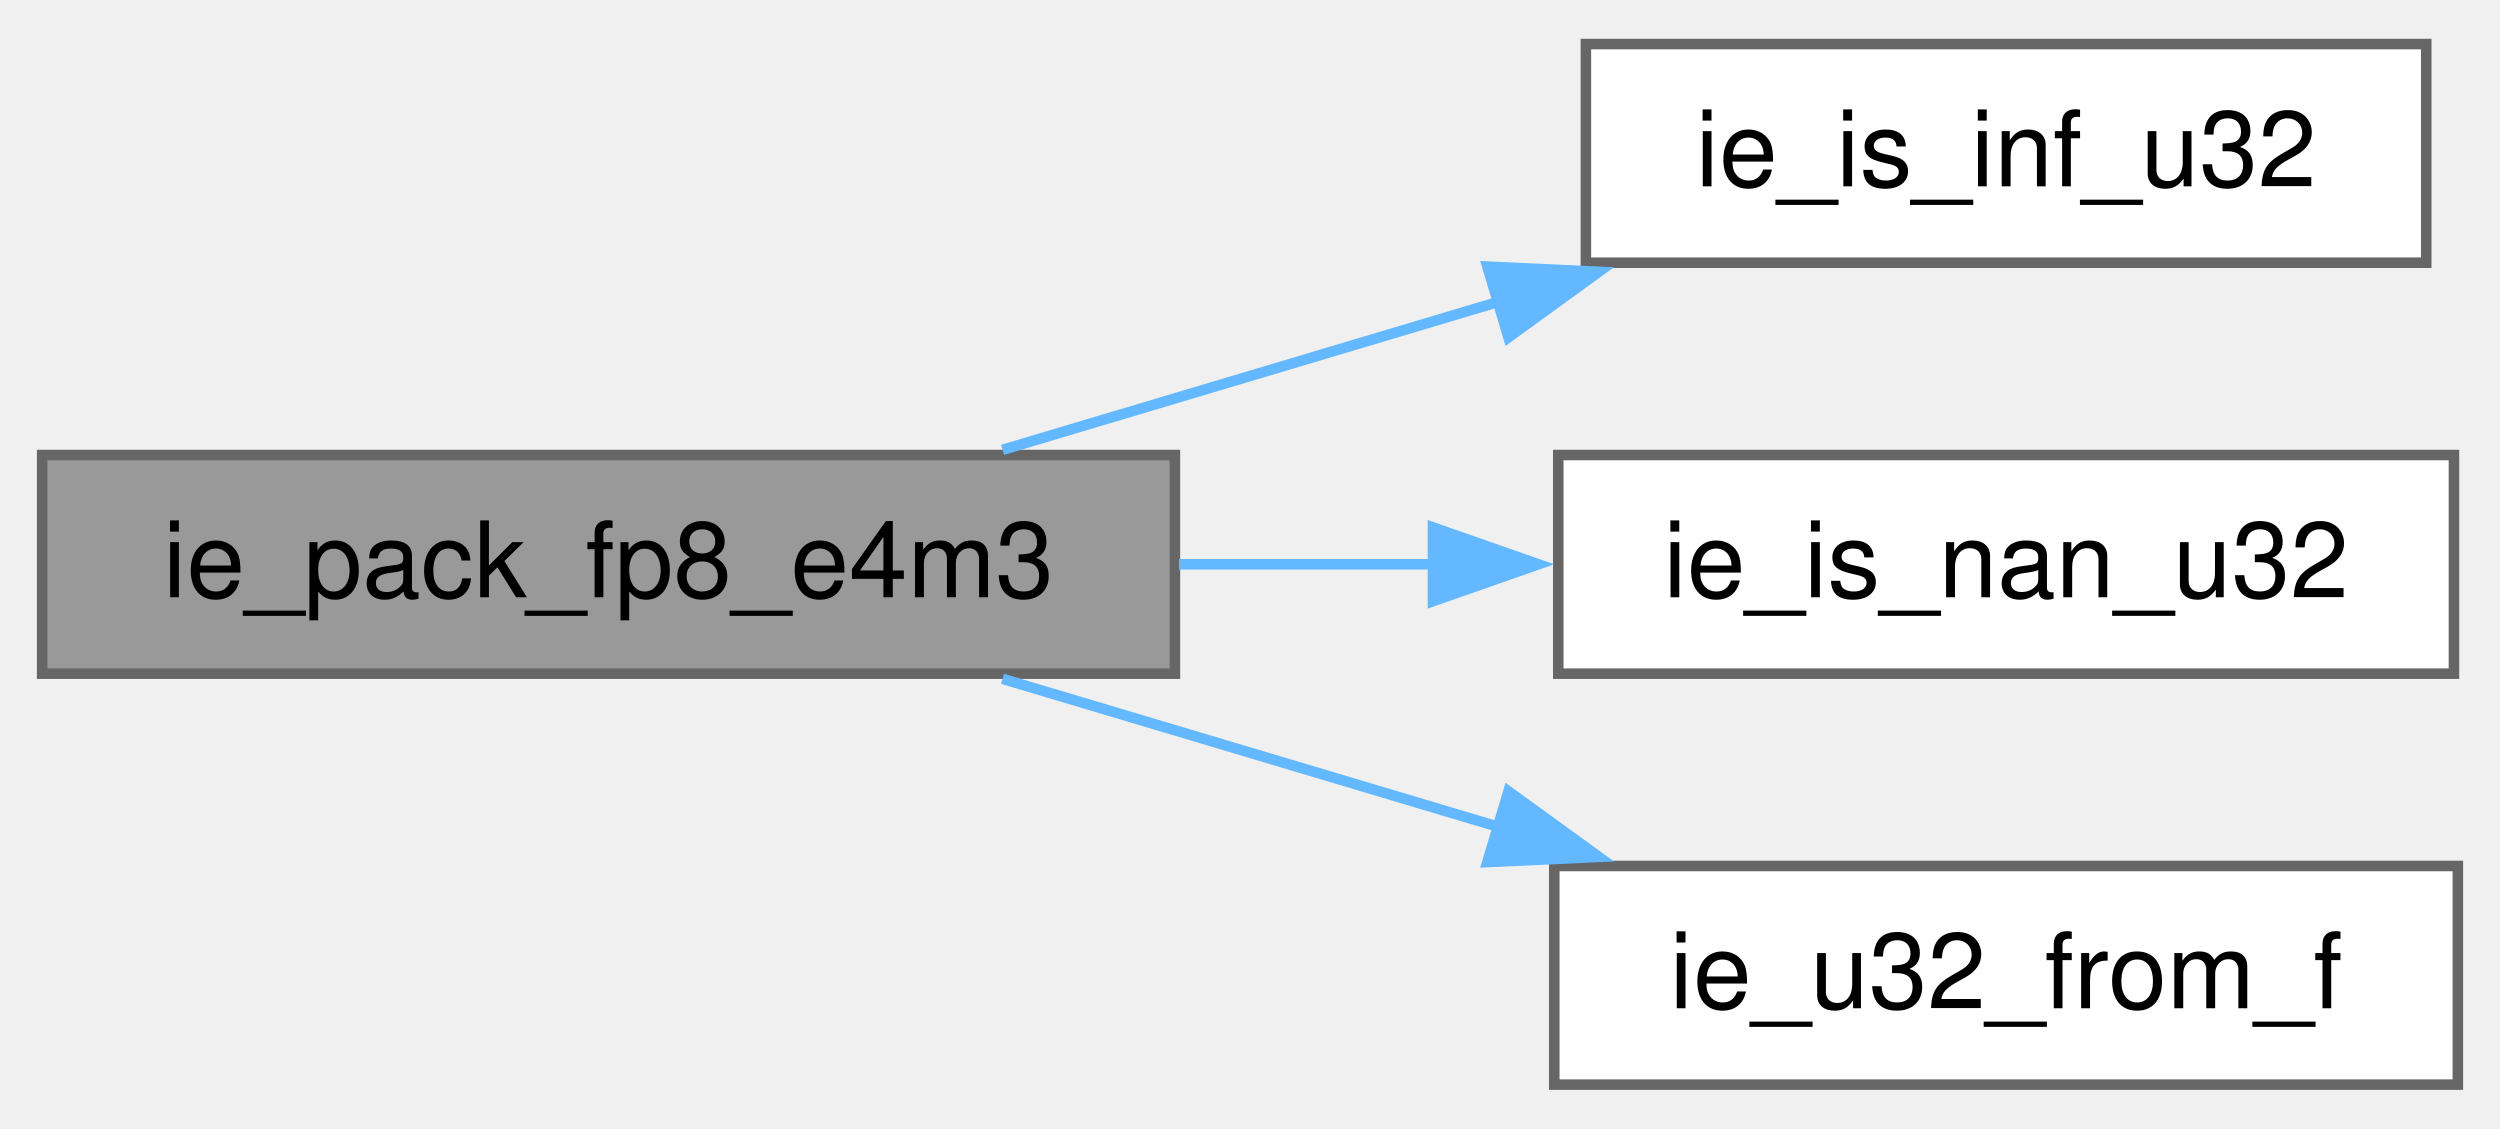
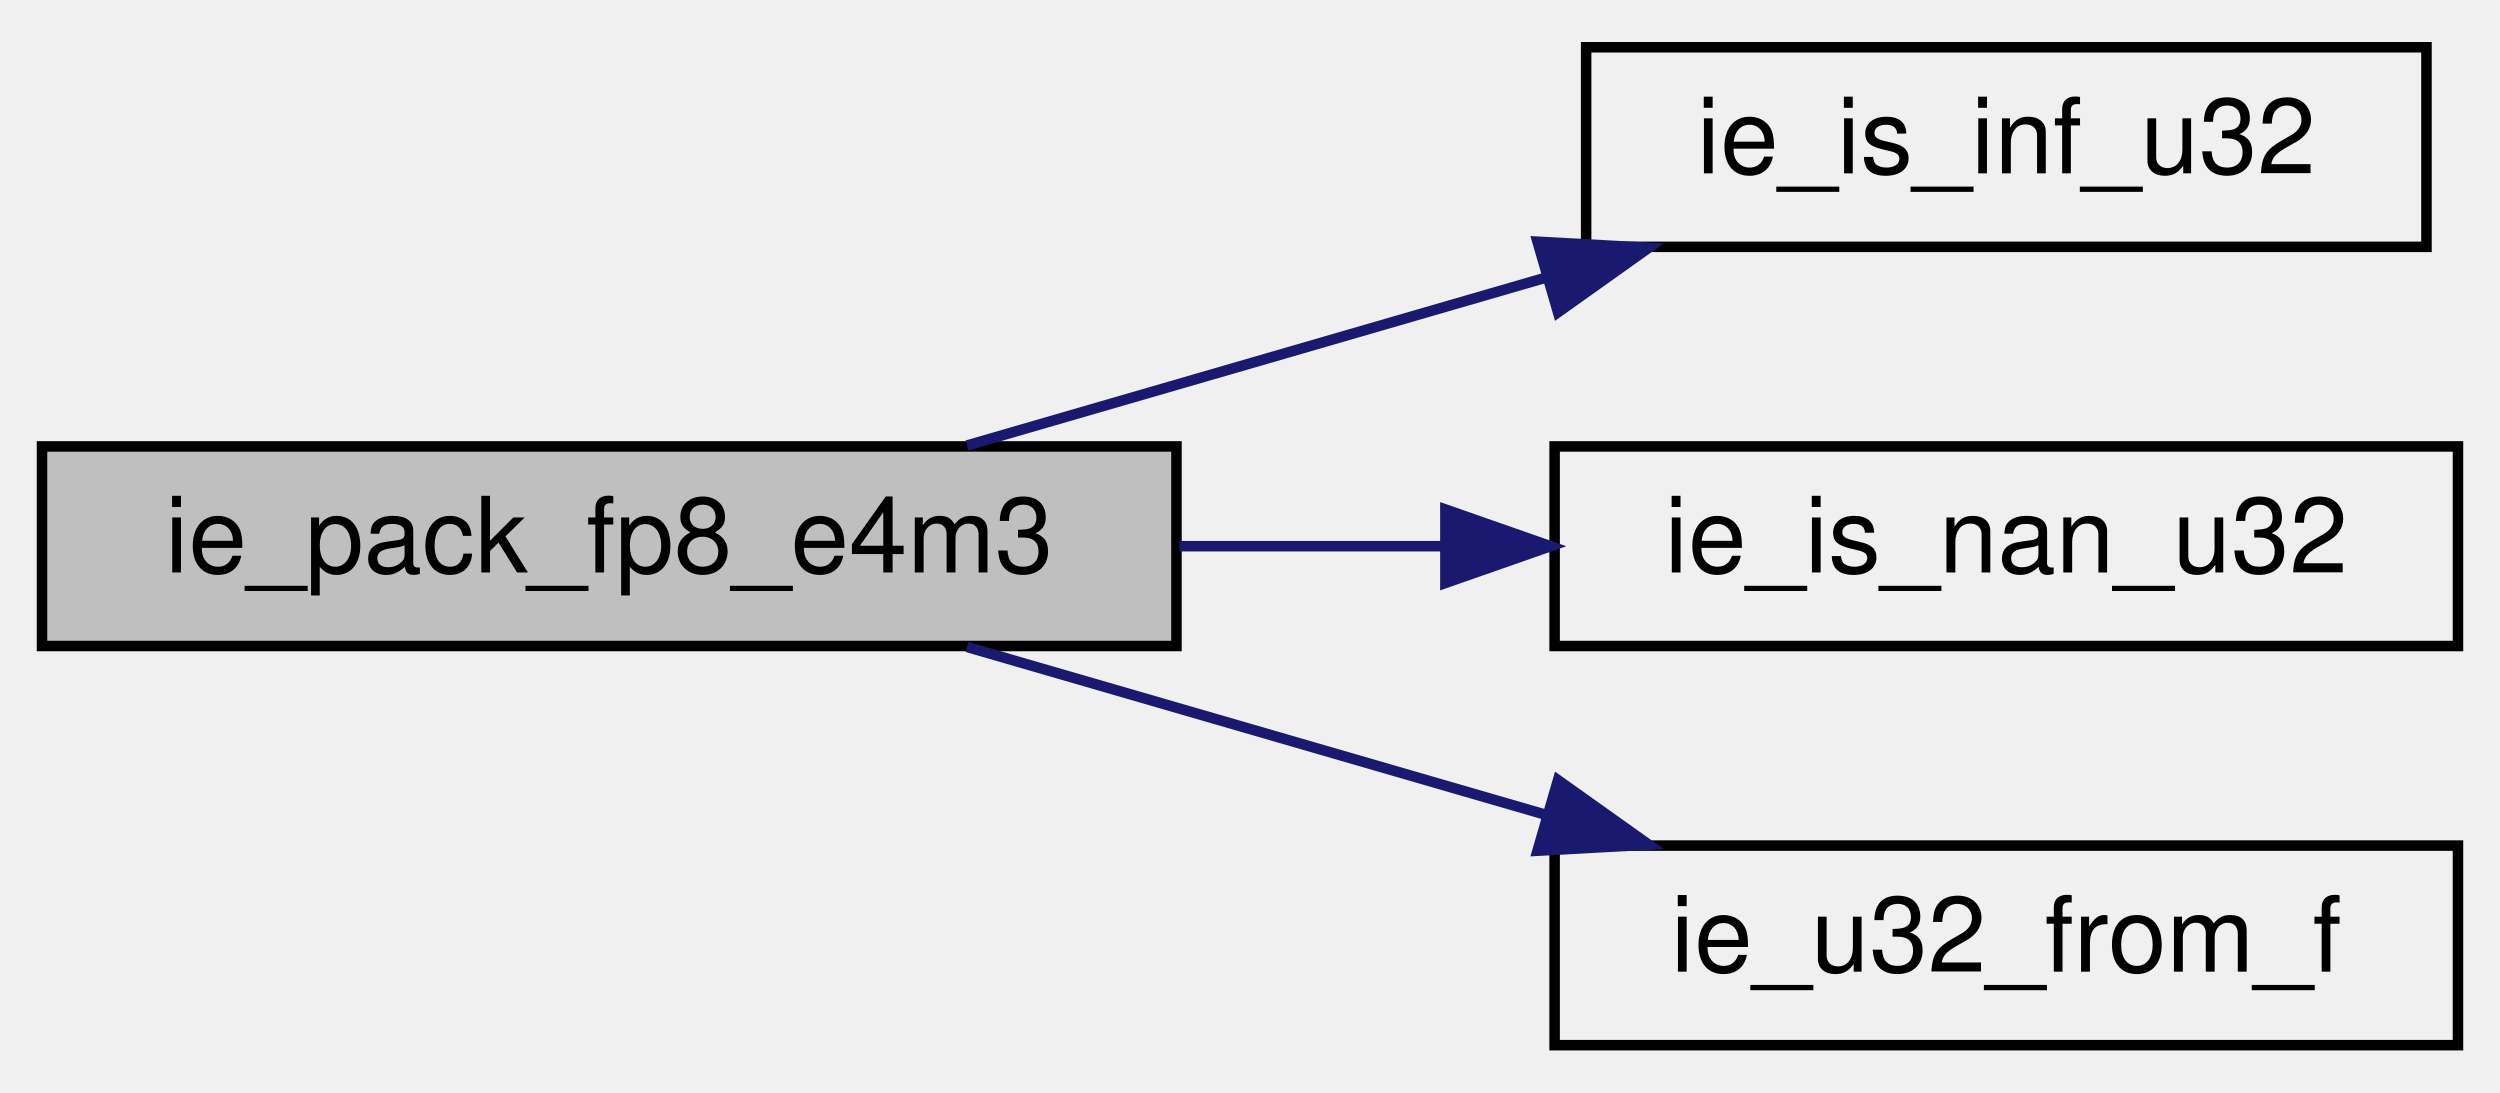
- <svg xmlns="http://www.w3.org/2000/svg" xmlns:xlink="http://www.w3.org/1999/xlink" width="237pt" height="107pt" viewBox="0.00 0.00 237.25 106.75">
-   <g id="graph0" class="graph" transform="scale(1 1) rotate(0) translate(4 102.75)">
-     <g id="Node000001" class="node">
-       <g id="a_Node000001">
+ <svg xmlns="http://www.w3.org/2000/svg" xmlns:xlink="http://www.w3.org/1999/xlink" width="238pt" height="104pt" viewBox="0.00 0.00 238.00 104.00">
+   <g id="graph0" class="graph" transform="scale(1 1) rotate(0) translate(4 100)">
+     <g id="node1" class="node">
+       <g id="a_node1">
        <a xlink:title=" ">
-           <polygon fill="#999999" stroke="#666666" points="107.5,-59.75 0,-59.75 0,-39 107.5,-39 107.5,-59.75" />
-           <text text-anchor="middle" x="53.75" y="-46.25" font-family="Helvetica,sans-Serif" font-size="10.00">ie_pack_fp8_e4m3</text>
+           <polygon fill="#bfbfbf" stroke="black" points="0,-38.5 0,-57.5 108,-57.5 108,-38.5 0,-38.5" />
+           <text text-anchor="middle" x="54" y="-45.5" font-family="Helvetica,sans-Serif" font-size="10.00">ie_pack_fp8_e4m3</text>
        </a>
      </g>
    </g>
-     <g id="Node000002" class="node">
-       <g id="a_Node000002">
+     <g id="node2" class="node">
+       <g id="a_node2">
        <a xlink:href="act__fp8_8c.html#a08593e027322e5927a6665304aba8805" target="_top" xlink:title=" ">
-           <polygon fill="white" stroke="#666666" points="226.25,-98.75 146.5,-98.75 146.5,-78 226.25,-78 226.25,-98.75" />
-           <text text-anchor="middle" x="186.38" y="-85.25" font-family="Helvetica,sans-Serif" font-size="10.00">ie_is_inf_u32</text>
+           <polygon fill="none" stroke="black" points="147,-76.5 147,-95.5 227,-95.5 227,-76.5 147,-76.5" />
+           <text text-anchor="middle" x="187" y="-83.5" font-family="Helvetica,sans-Serif" font-size="10.00">ie_is_inf_u32</text>
        </a>
      </g>
    </g>
-     <g id="edge1_Node000001_Node000002" class="edge">
-       <g id="a_edge1_Node000001_Node000002">
-         <a xlink:title=" ">
-           <path fill="none" stroke="#63b8ff" d="M91.14,-60.24C105.72,-64.59 122.7,-69.66 138.21,-74.29" />
-           <polygon fill="#63b8ff" stroke="#63b8ff" points="137.15,-77.63 147.73,-77.14 139.15,-70.92 137.15,-77.63" />
+     <g id="edge1" class="edge">
+       <path fill="none" stroke="midnightblue" d="M88.06,-57.59C104.81,-62.45 125.36,-68.41 143.3,-73.61" />
+       <polygon fill="midnightblue" stroke="midnightblue" points="142.37,-76.99 152.95,-76.41 144.32,-70.27 142.37,-76.99" />
+     </g>
+     <g id="node3" class="node">
+       <g id="a_node3">
+         <a xlink:href="act__fp8_8c.html#a95270af9941bb86c1a4f2144cbeed878" target="_top" xlink:title=" ">
+           <polygon fill="none" stroke="black" points="144,-38.5 144,-57.5 230,-57.5 230,-38.5 144,-38.5" />
+           <text text-anchor="middle" x="187" y="-45.5" font-family="Helvetica,sans-Serif" font-size="10.00">ie_is_nan_u32</text>
        </a>
      </g>
    </g>
-     <g id="Node000003" class="node">
-       <g id="a_Node000003">
-         <a xlink:href="act__fp8_8c.html#a95270af9941bb86c1a4f2144cbeed878" target="_top" xlink:title=" ">
-           <polygon fill="white" stroke="#666666" points="228.88,-59.75 143.88,-59.75 143.88,-39 228.88,-39 228.88,-59.75" />
-           <text text-anchor="middle" x="186.38" y="-46.25" font-family="Helvetica,sans-Serif" font-size="10.00">ie_is_nan_u32</text>
+     <g id="edge2" class="edge">
+       <path fill="none" stroke="midnightblue" d="M108.28,-48C116.55,-48 125.09,-48 133.34,-48" />
+       <polygon fill="midnightblue" stroke="midnightblue" points="133.6,-51.5 143.6,-48 133.6,-44.5 133.6,-51.5" />
+     </g>
+     <g id="node4" class="node">
+       <g id="a_node4">
+         <a xlink:href="act__fp8_8c.html#a75acd58ddf5bde128ebf893b5186eda3" target="_top" xlink:title=" ">
+           <polygon fill="none" stroke="black" points="144,-0.5 144,-19.5 230,-19.5 230,-0.5 144,-0.5" />
+           <text text-anchor="middle" x="187" y="-7.5" font-family="Helvetica,sans-Serif" font-size="10.00">ie_u32_from_f</text>
        </a>
      </g>
    </g>
-     <g id="edge2_Node000001_Node000003" class="edge">
-       <g id="a_edge2_Node000001_Node000003">
-         <a xlink:title=" ">
-           <path fill="none" stroke="#63b8ff" d="M107.88,-49.38C115.85,-49.38 124.08,-49.38 132.05,-49.38" />
-           <polygon fill="#63b8ff" stroke="#63b8ff" points="131.99,-52.88 141.99,-49.38 131.99,-45.88 131.99,-52.88" />
-         </a>
-       </g>
-     </g>
-     <g id="Node000004" class="node">
-       <g id="a_Node000004">
-         <a xlink:href="act__fp8_8c.html#a75acd58ddf5bde128ebf893b5186eda3" target="_top" xlink:title=" ">
-           <polygon fill="white" stroke="#666666" points="229.25,-20.75 143.5,-20.75 143.5,0 229.25,0 229.25,-20.75" />
-           <text text-anchor="middle" x="186.38" y="-7.25" font-family="Helvetica,sans-Serif" font-size="10.00">ie_u32_from_f</text>
-         </a>
-       </g>
-     </g>
-     <g id="edge3_Node000001_Node000004" class="edge">
-       <g id="a_edge3_Node000001_Node000004">
-         <a xlink:title=" ">
-           <path fill="none" stroke="#63b8ff" d="M91.14,-38.51C105.72,-34.16 122.7,-29.09 138.21,-24.46" />
-           <polygon fill="#63b8ff" stroke="#63b8ff" points="139.15,-27.83 147.73,-21.61 137.15,-21.12 139.15,-27.83" />
-         </a>
-       </g>
+     <g id="edge3" class="edge">
+       <path fill="none" stroke="midnightblue" d="M88.06,-38.41C104.81,-33.55 125.36,-27.59 143.3,-22.39" />
+       <polygon fill="midnightblue" stroke="midnightblue" points="144.32,-25.73 152.95,-19.59 142.37,-19.01 144.32,-25.73" />
    </g>
  </g>
</svg>
